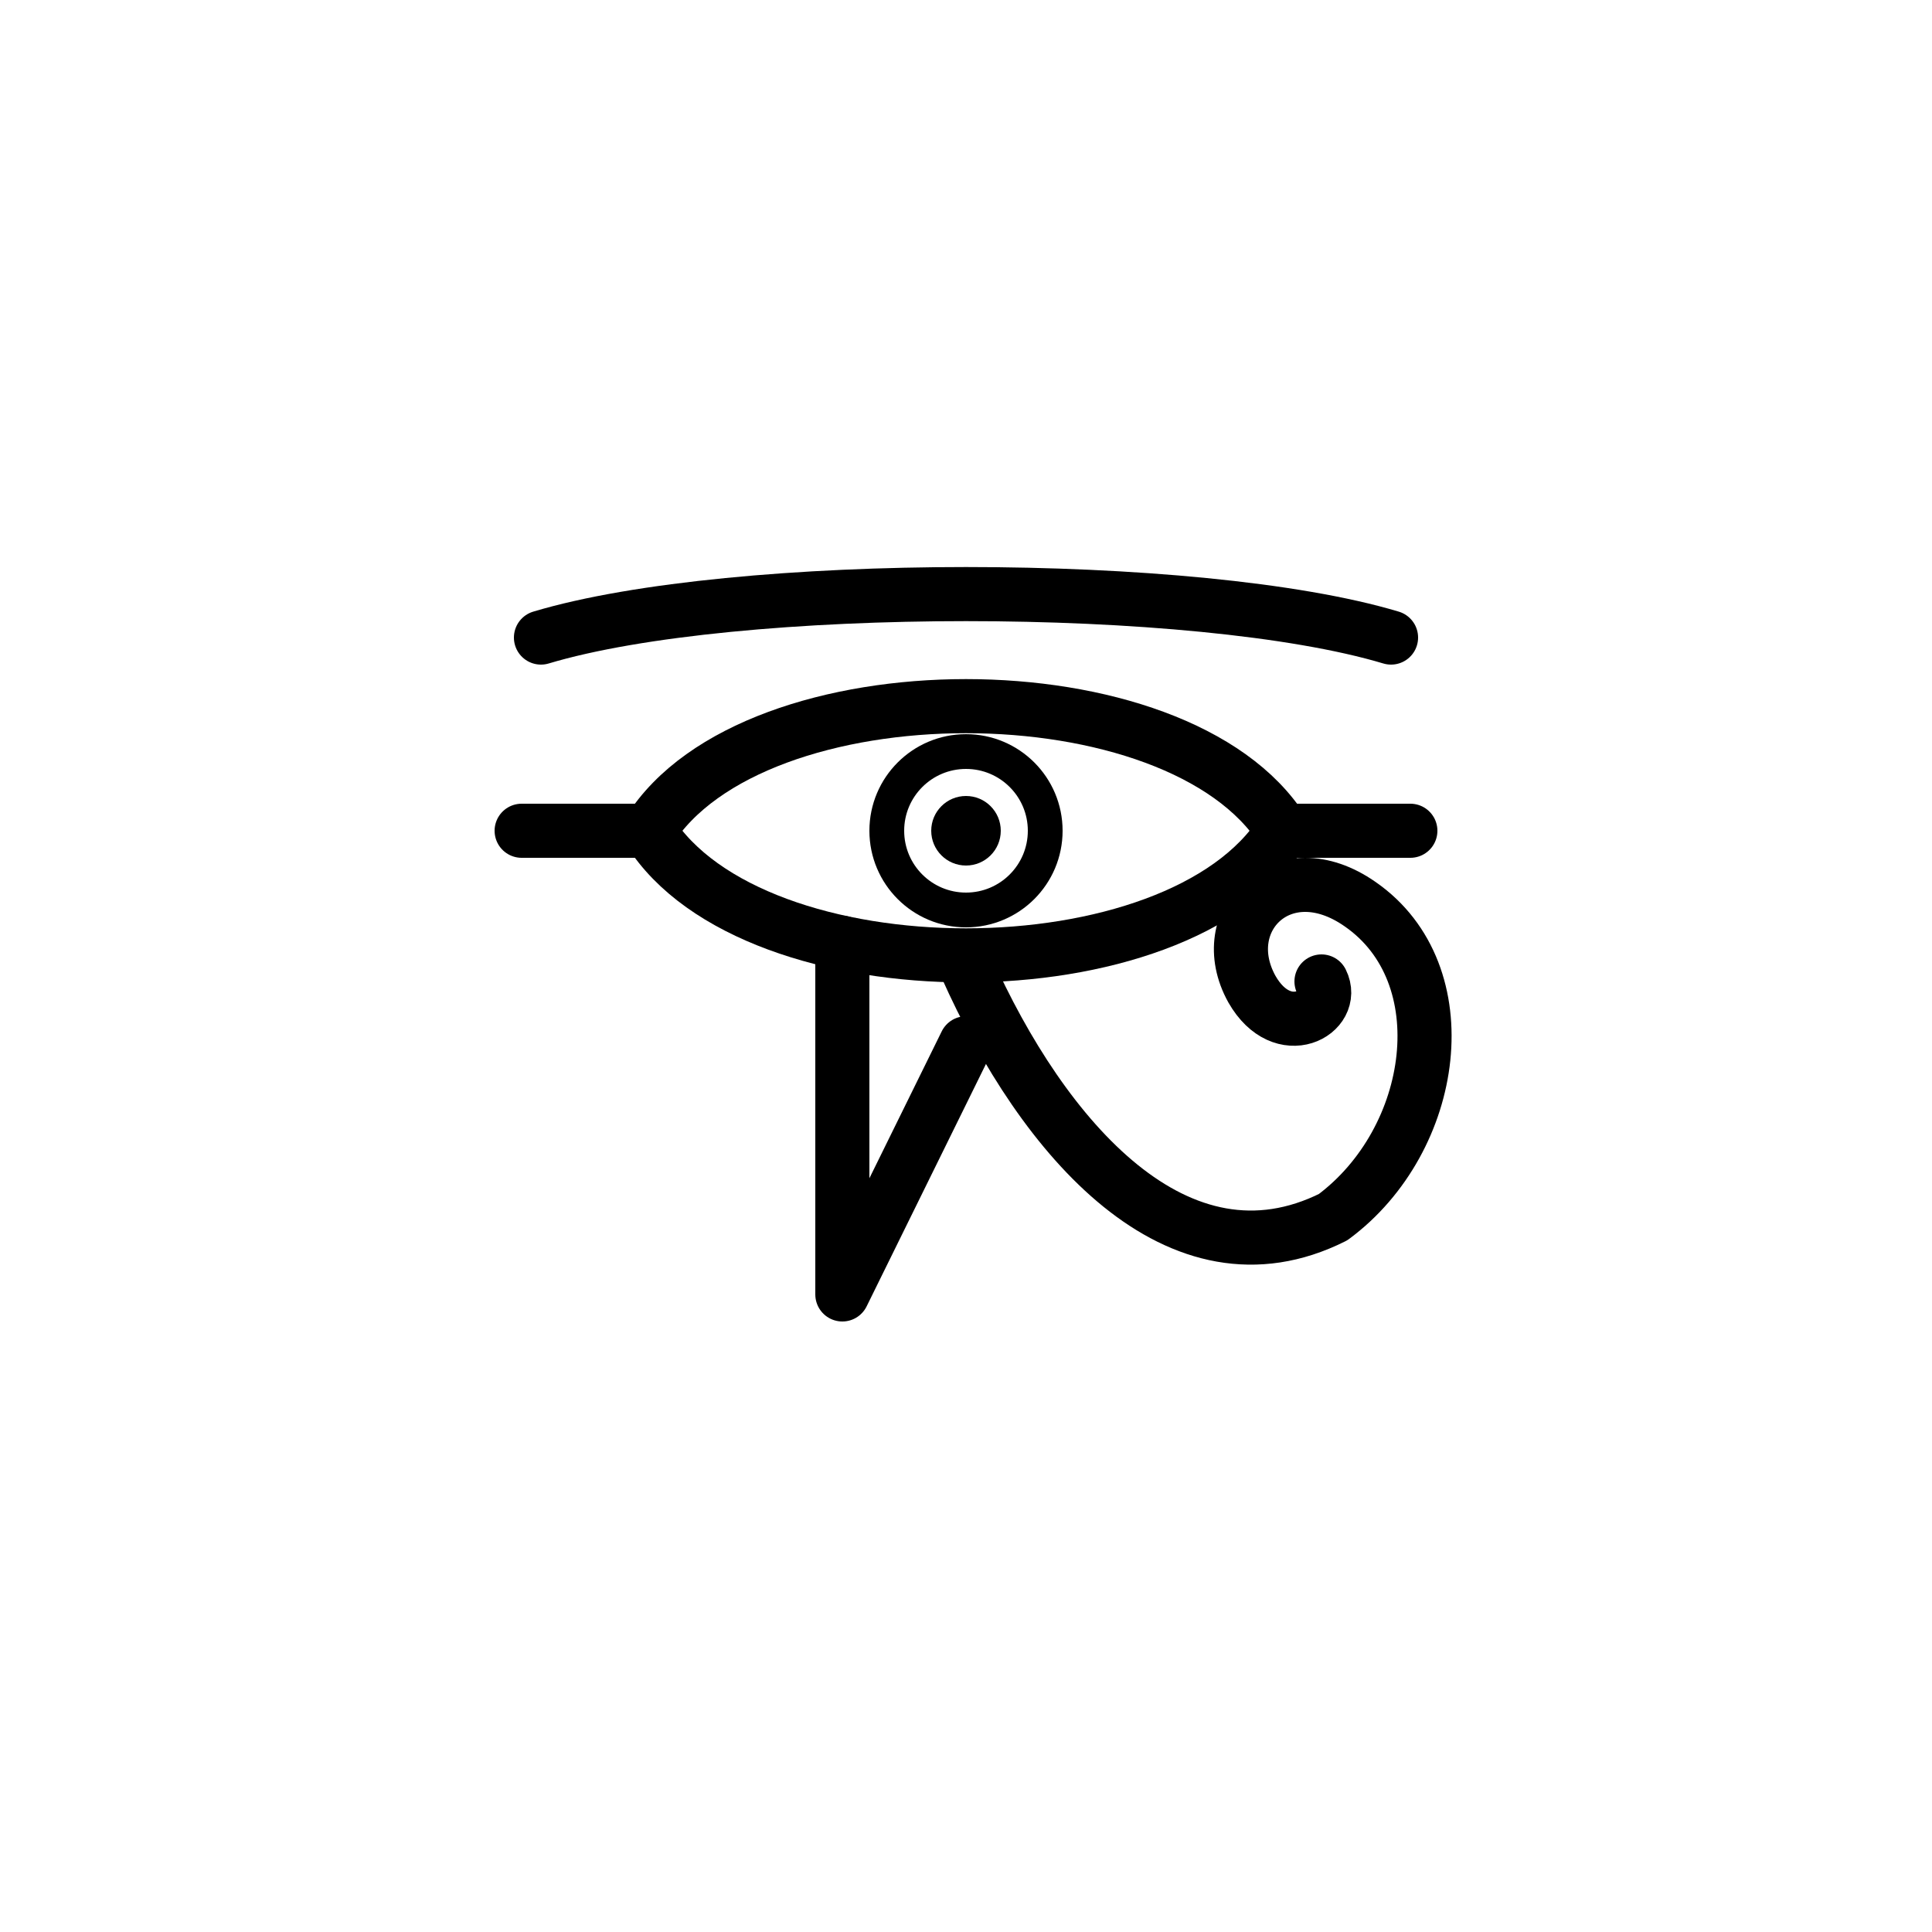
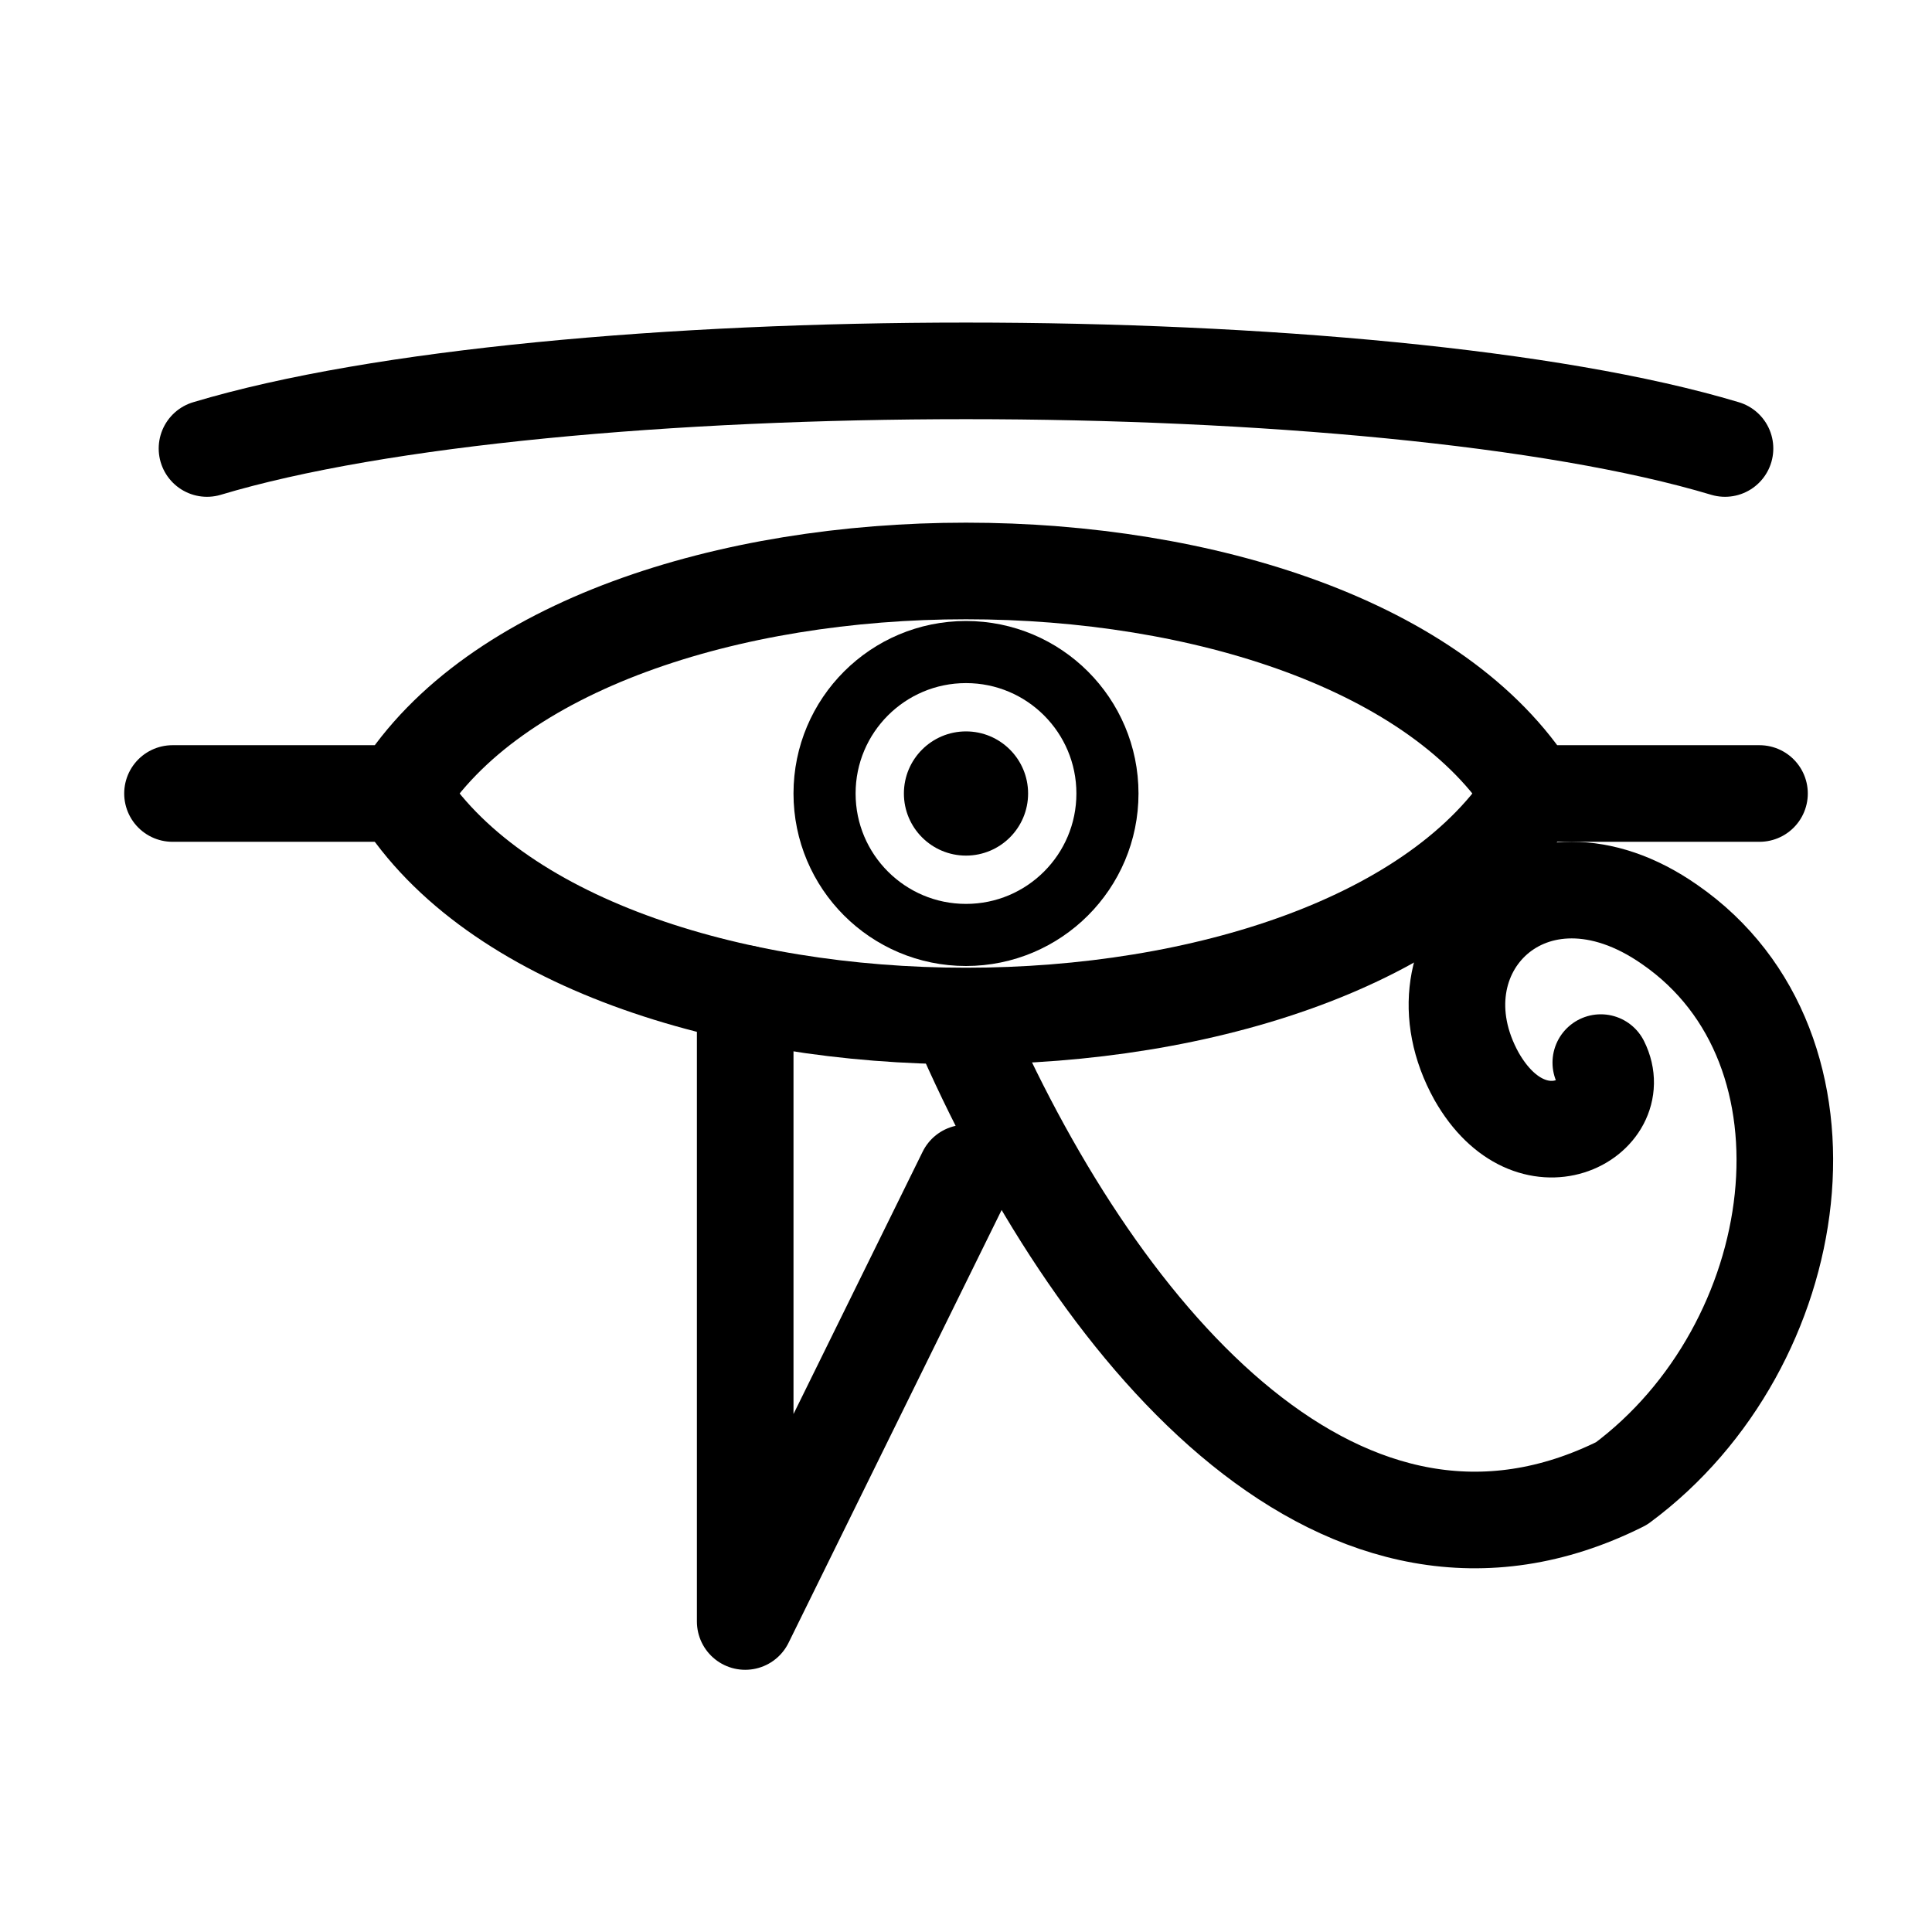
- <svg xmlns="http://www.w3.org/2000/svg" viewBox="0 0 500 500" width="100%" height="100%">
+ <svg xmlns="http://www.w3.org/2000/svg" viewBox="110 100 280 280" width="100%" height="100%">
  <style>
    /* Default / Light Mode Color Cycle */
    @keyframes cycle-stop-1 {
      0%, 100% { stop-color: #0A1128; } /* Deep Navy */
      20% { stop-color: #1D4ED8; }      /* Cobalt */
      40% { stop-color: #14B8A6; }      /* Teal */
      60% { stop-color: #7C3AED; }      /* Violet */
      80% { stop-color: #FB7185; }      /* Coral */
    }

    @keyframes cycle-stop-2 {
      0%, 100% { stop-color: #1D4ED8; } /* Cobalt */
      20% { stop-color: #14B8A6; }      /* Teal */
      40% { stop-color: #7C3AED; }      /* Violet */
      60% { stop-color: #FB7185; }      /* Coral */
      80% { stop-color: #0A1128; }      /* Deep Navy */
    }

    #gradient-stop-1 {
      animation: cycle-stop-1 12s linear infinite;
    }
    #gradient-stop-2 {
      animation: cycle-stop-2 12s linear infinite;
    }

    /* 
      Dark Mode Overrides: 
      Replaces Deep Navy with a vibrant cobalt blue to ensure high contrast on dark themes.
    */
    @media (prefers-color-scheme: dark) {
      @keyframes cycle-stop-1 {
        0%, 100% { stop-color: #1E40AF; } /* Brighter Dark Blue */
        20% { stop-color: #2563EB; }      /* Vibrant Cobalt */
        40% { stop-color: #06B6D4; }      /* Bright Teal */
        60% { stop-color: #8B5CF6; }      /* Bright Violet */
        80% { stop-color: #F43F5E; }      /* Bright Coral */
      }

      @keyframes cycle-stop-2 {
        0%, 100% { stop-color: #2563EB; }
        20% { stop-color: #06B6D4; }
        40% { stop-color: #8B5CF6; }
        60% { stop-color: #F43F5E; }
        80% { stop-color: #1E40AF; }
      }
    }
  </style>
  <defs>
    <linearGradient id="css-prismatic-gradient" x1="0%" y1="0%" x2="100%" y2="100%">
      <stop id="gradient-stop-1" offset="0%" />
      <stop id="gradient-stop-2" offset="100%" />
    </linearGradient>
  </defs>
  <g stroke="url(#css-prismatic-gradient)" fill="none" stroke-linejoin="round" stroke-linecap="round" stroke-width="14">
    <path d="M 140,165 C 190,150 310,150 360,165" />
    <circle cx="250" cy="215" r="20.5" stroke="url(#css-prismatic-gradient)" stroke-width="9" fill="none" />
    <circle cx="250" cy="215" r="9" fill="url(#css-prismatic-gradient)" stroke="none" />
    <path d="M 218,244 V 335 L 250,270" />
    <path d="M 250,250 C 270,295 305,335 345,315 C 372,295 378,252 352,234 C 332,220 314,238 324,256 C 332,270 346,262 342,254" />
    <path d="M 135,215 H 168 C 195,172 305,172 332,215 H 365" />
    <path d="M 168,215 C 195,258 305,258 332,215" />
  </g>
</svg>
